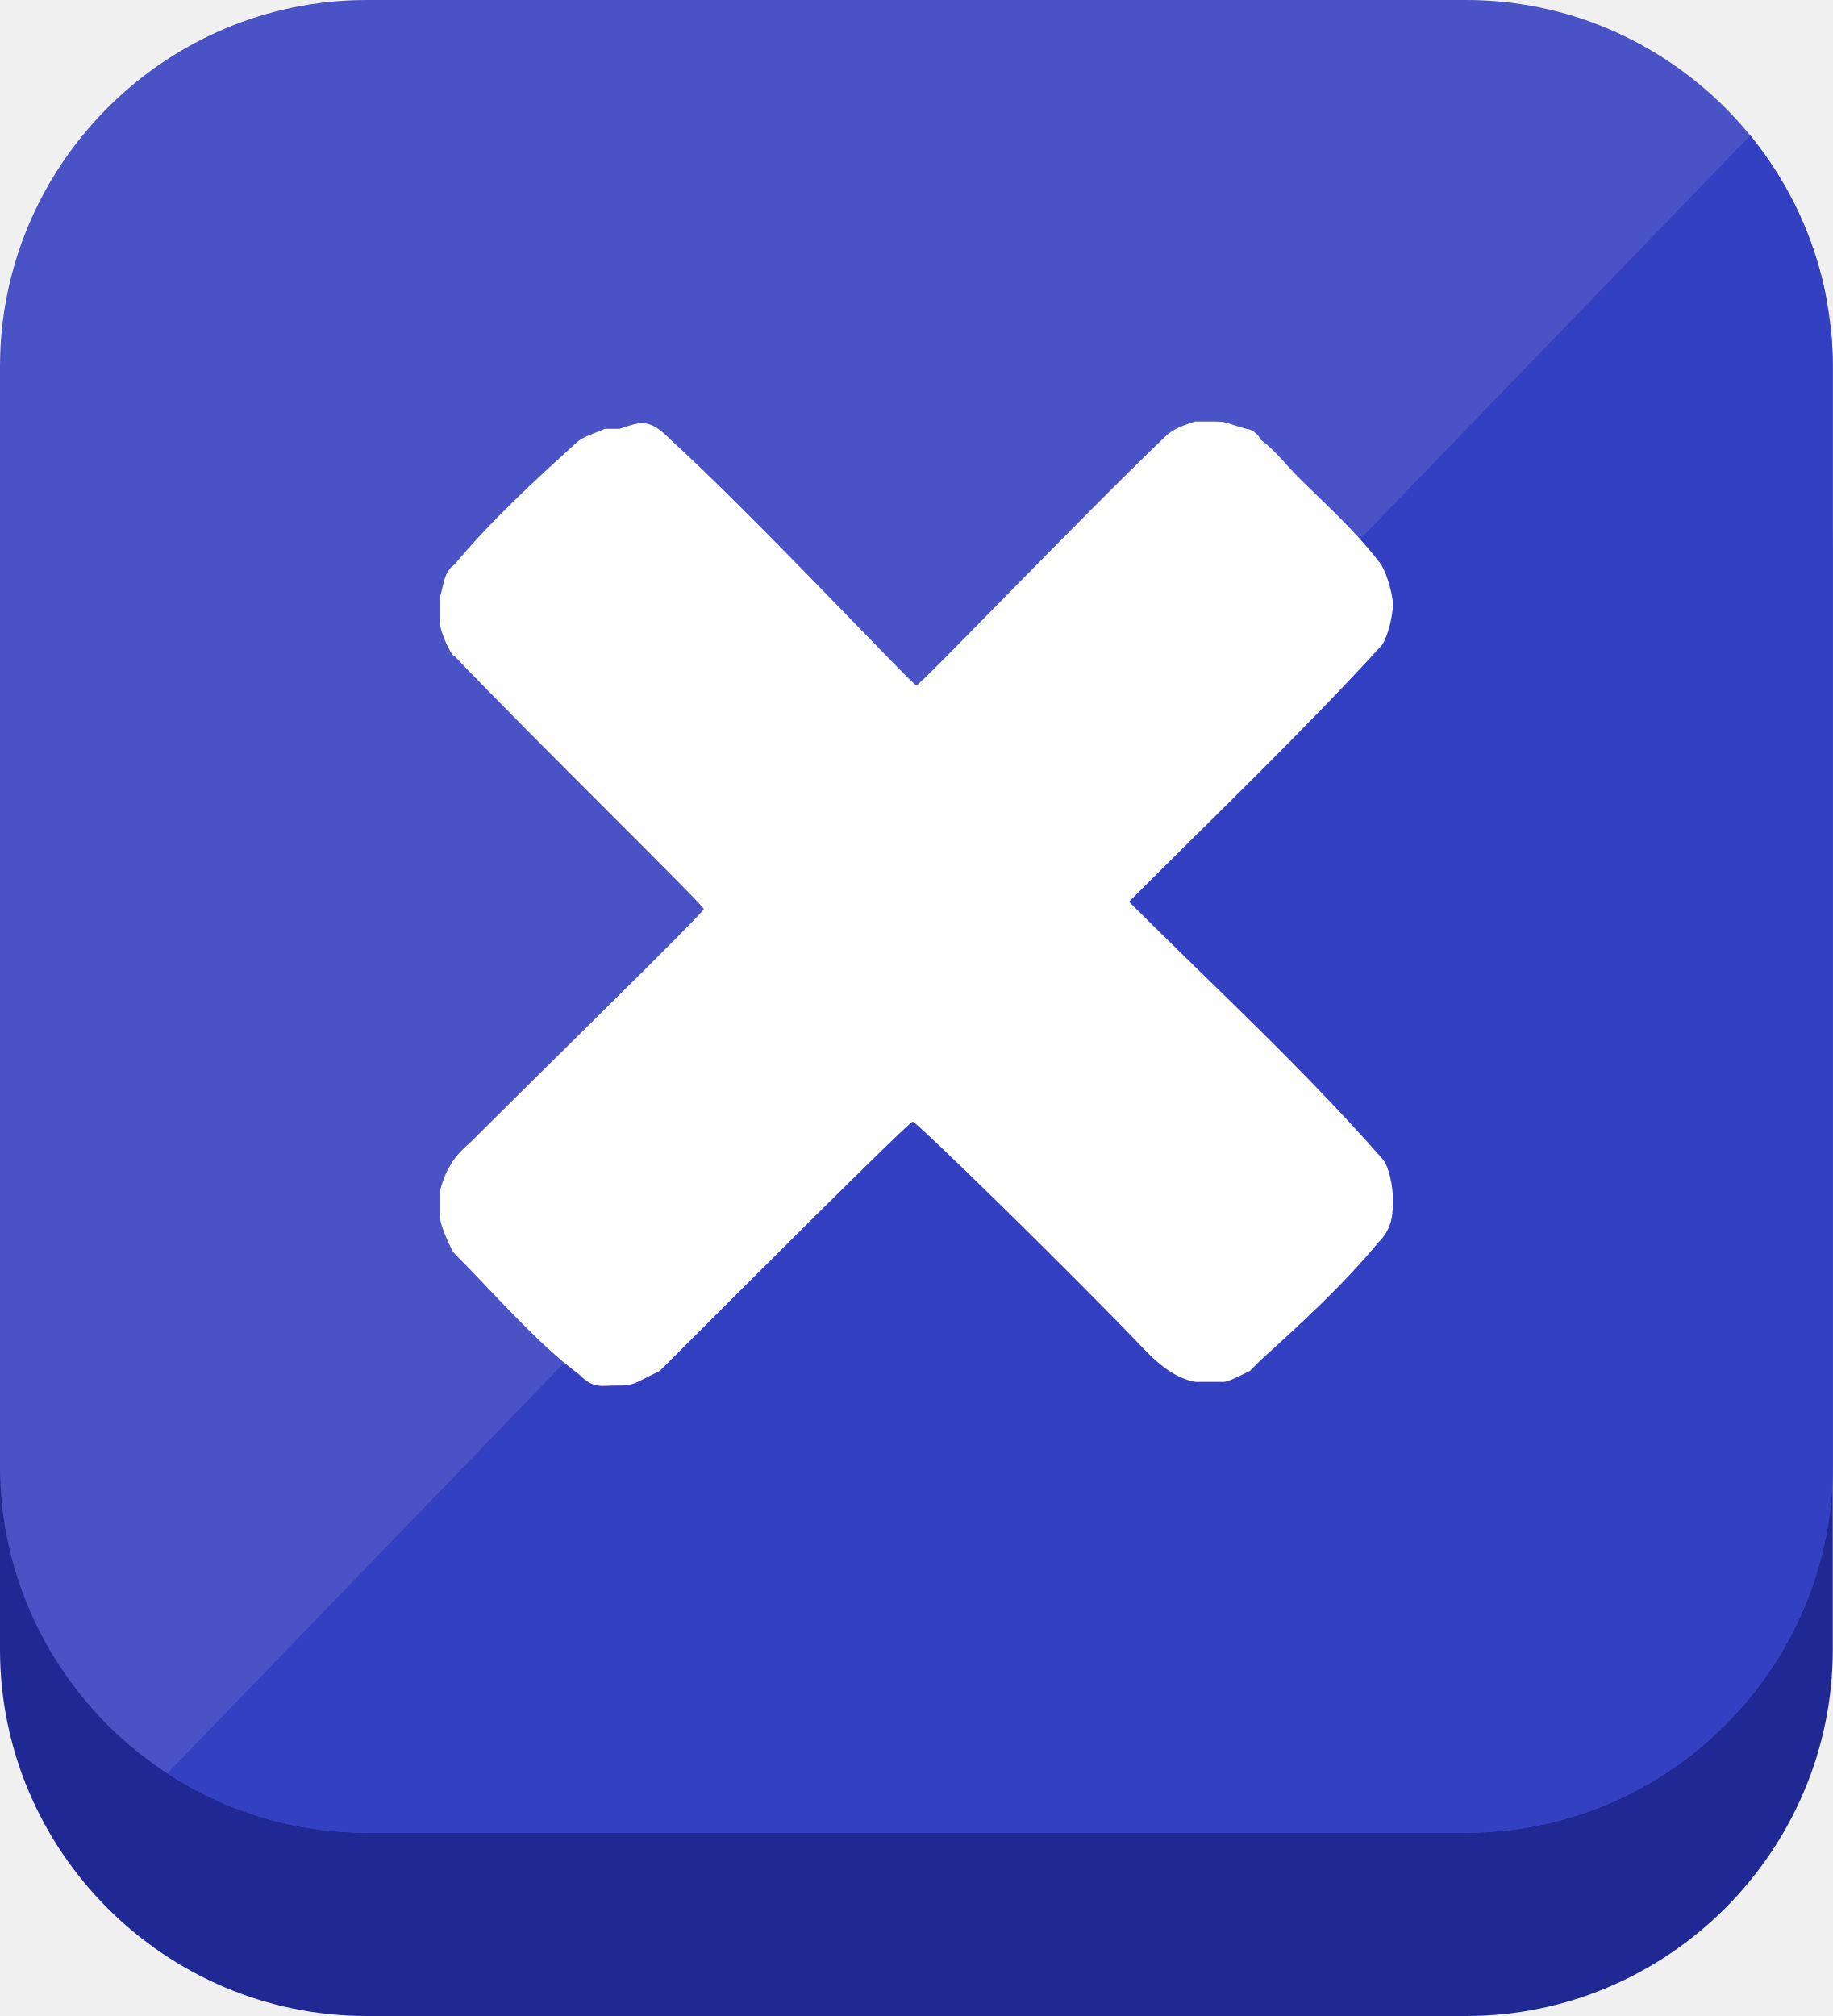
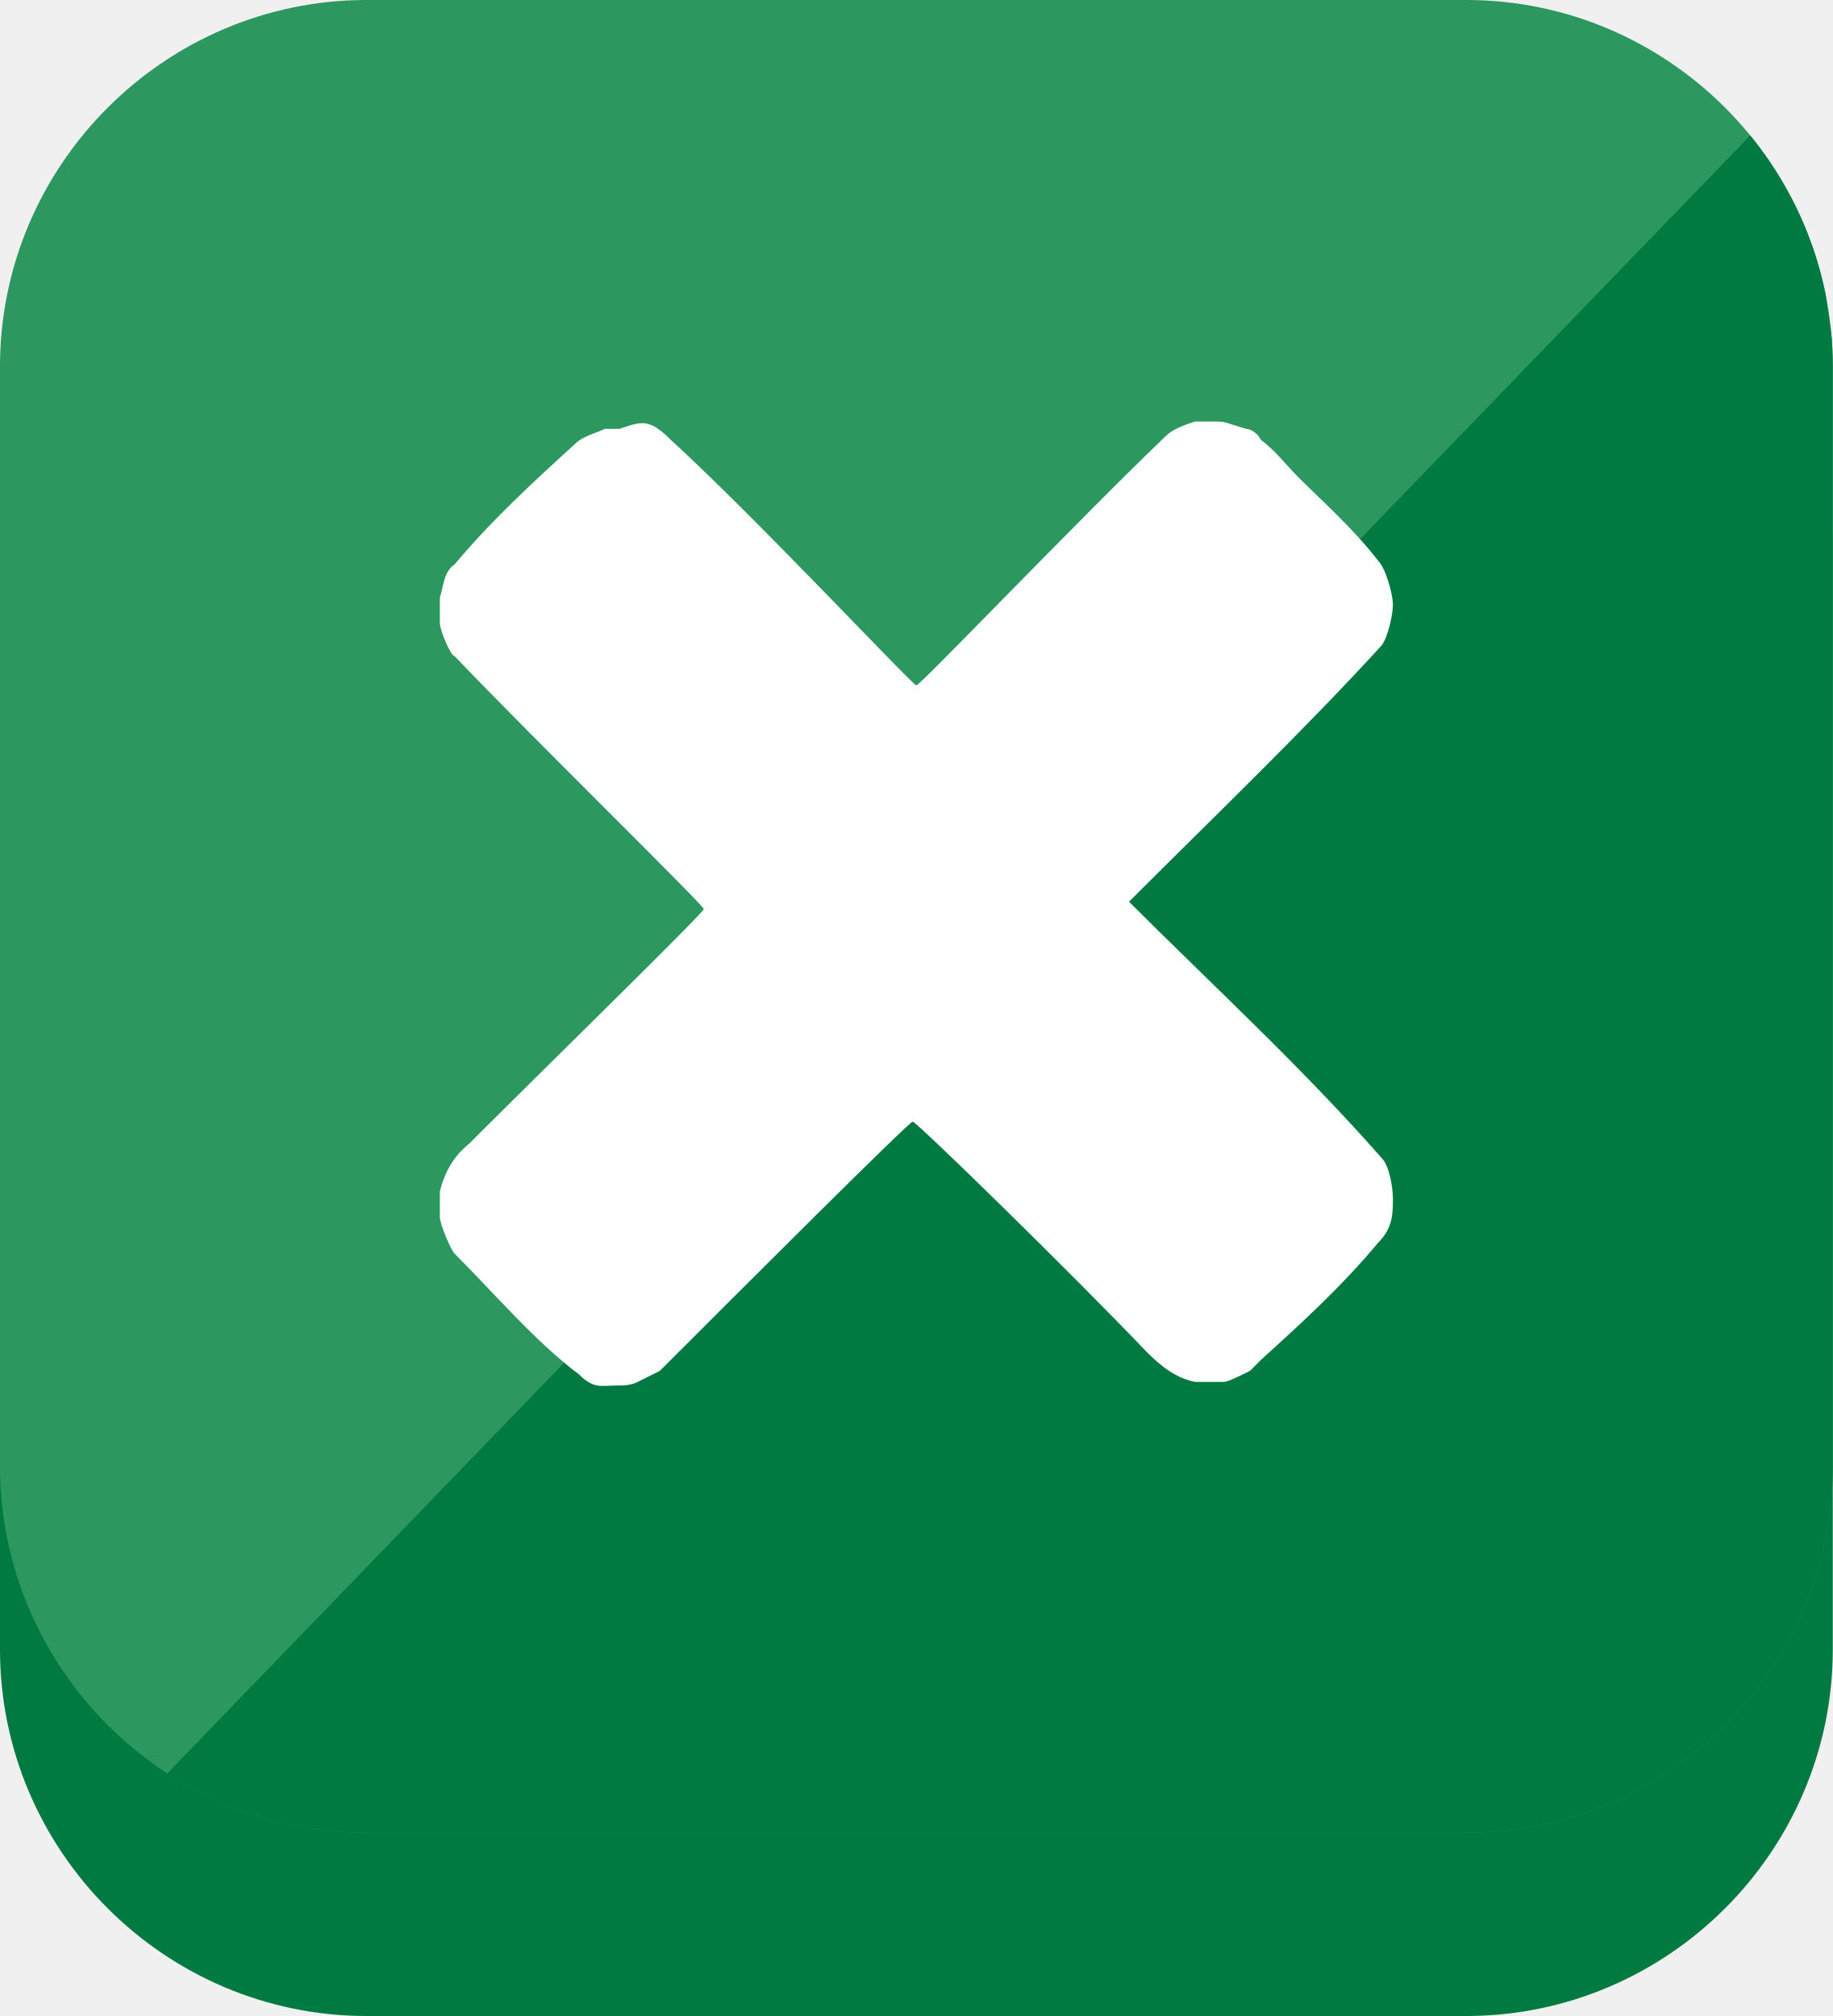
<svg xmlns="http://www.w3.org/2000/svg" xmlns:xlink="http://www.w3.org/1999/xlink" version="1.1" id="Layer_1" x="0px" y="0px" viewBox="0 0 50 55" style="enable-background:new 0 0 50 55;" xml:space="preserve">
  <style type="text/css">
- 	.st0{fill:#1F2893;}
- 	.st1{fill:#4A53C6;}
- 	.st2{clip-path:url(#SVGID_00000145736591534736945550000004195823617157425087_);fill:#3340C1;}
+ 	.st0{fill:#007A41;}
+ 	.st1{fill:#2C975F;}
+ 	.st2{clip-path:url(#SVGID_00000145736591534736945550000004195823617157425087_);fill:#2C975F;}
	.st3{fill-rule:evenodd;clip-rule:evenodd;fill:#FFFFFF;}
- 	.st4{clip-path:url(#SVGID_00000137814689592119368470000017124102185824781719_);fill:#3340C1;}
+ 	.st4{clip-path:url(#SVGID_00000137814689592119368470000017124102185824781719_);fill:#2C975F;}
</style>
  <g>
    <path class="st0" d="M50,45c0,5.5-4.5,10-10,10H10C4.5,55,0,50.5,0,45V15C0,9.5,4.5,5,10,5h30c5.5,0,10,4.5,10,10V45z" />
    <path class="st1" d="M50,40c0,5.5-4.5,10-10,10H10C4.5,50,0,45.5,0,40V10C0,4.5,4.5,0,10,0h30c5.5,0,10,4.5,10,10V40z" />
    <g>
      <defs>
        <path id="SVGID_1_" d="M50,40c0,5.5-4.5,10-10,10H10C4.5,50,0,45.5,0,40V10C0,4.5,4.5,0,10,0h30c5.5,0,10,4.5,10,10V40z" />
      </defs>
      <clipPath id="SVGID_00000034806967772350691030000013884781620162891928_">
        <use xlink:href="#SVGID_1_" style="overflow:visible;" />
      </clipPath>
-       <polygon style="clip-path:url(#SVGID_00000034806967772350691030000013884781620162891928_);fill:#3340C1;" points="49,2.4 3,50     55.8,50   " />
+       <polygon style="clip-path:url(#SVGID_00000034806967772350691030000013884781620162891928_);fill:#007A41;" points="49,2.4 3,50    55.8,50   " />
    </g>
  </g>
  <path class="st3" d="M18.3,12c2.3,2.1,6.6,6.7,6.7,6.7c0.1,0,4.5-4.6,6.8-6.8c0.2-0.2,0.5-0.3,0.8-0.4c0.1,0,0.3,0,0.4,0  c0.5,0,0.3,0,1,0.2c0.1,0,0.3,0.1,0.4,0.3c0.4,0.3,0.7,0.7,1,1c0.7,0.7,1.5,1.4,2.2,2.3c0.2,0.2,0.4,0.9,0.4,1.2  c0,0.2-0.1,0.8-0.3,1.1c-2.1,2.3-4.6,4.7-6.9,7c2.3,2.3,4.7,4.5,6.9,7c0.2,0.2,0.3,0.8,0.3,1.1c0,0.4,0,0.8-0.4,1.2  c-1,1.2-2.1,2.2-3.2,3.2c-0.1,0.1-0.2,0.2-0.3,0.3c-0.2,0.1-0.6,0.3-0.7,0.3h-0.8c-0.5-0.1-0.9-0.4-1.3-0.8  c-2.1-2.2-6.3-6.3-6.4-6.3c-0.1,0-4.7,4.6-6.9,6.8c-0.2,0.1-0.4,0.2-0.6,0.3c-0.2,0.1-0.4,0.1-0.6,0.1c-0.4,0-0.6,0.1-1-0.3  c-1.2-0.9-2.3-2.2-3.4-3.3c-0.1-0.1-0.4-0.8-0.4-1v-0.7c0.1-0.4,0.3-0.9,0.8-1.3c2.1-2.1,6.4-6.3,6.4-6.4c0-0.1-4.6-4.6-6.8-6.9  c-0.1,0-0.4-0.7-0.4-0.9v-0.7c0.1-0.3,0.1-0.7,0.4-0.9c1-1.2,2.2-2.3,3.3-3.3c0.2-0.2,0.6-0.3,0.8-0.4h0.4  C17.5,11.5,17.7,11.4,18.3,12z" />
  <path class="st0" d="M1048,205.2c0,5.5-4.5,10-10,10h-30c-5.5,0-10-4.5-10-10v-30c0-5.5,4.5-10,10-10h30c5.5,0,10,4.5,10,10V205.2z" />
  <path class="st1" d="M1048,200.2c0,5.5-4.5,10-10,10h-30c-5.5,0-10-4.5-10-10v-30c0-5.5,4.5-10,10-10h30c5.5,0,10,4.5,10,10V200.2z" />
  <g>
    <defs>
      <path id="SVGID_00000075121926153012073440000011744014642294634928_" d="M1048,200.2c0,5.5-4.5,10-10,10h-30c-5.5,0-10-4.5-10-10    v-30c0-5.5,4.5-10,10-10h30c5.5,0,10,4.5,10,10V200.2z" />
    </defs>
    <clipPath id="SVGID_00000012447823599263000120000016205597489086807205_">
      <use xlink:href="#SVGID_00000075121926153012073440000011744014642294634928_" style="overflow:visible;" />
    </clipPath>
-     <polygon style="clip-path:url(#SVGID_00000012447823599263000120000016205597489086807205_);fill:#3340C1;" points="1047,162.7    1001,210.2 1053.8,210.2  " />
+     <polygon style="clip-path:url(#SVGID_00000012447823599263000120000016205597489086807205_);fill:#007A41;" points="1047,162.7   1001,210.2 1053.8,210.2  " />
  </g>
</svg>
